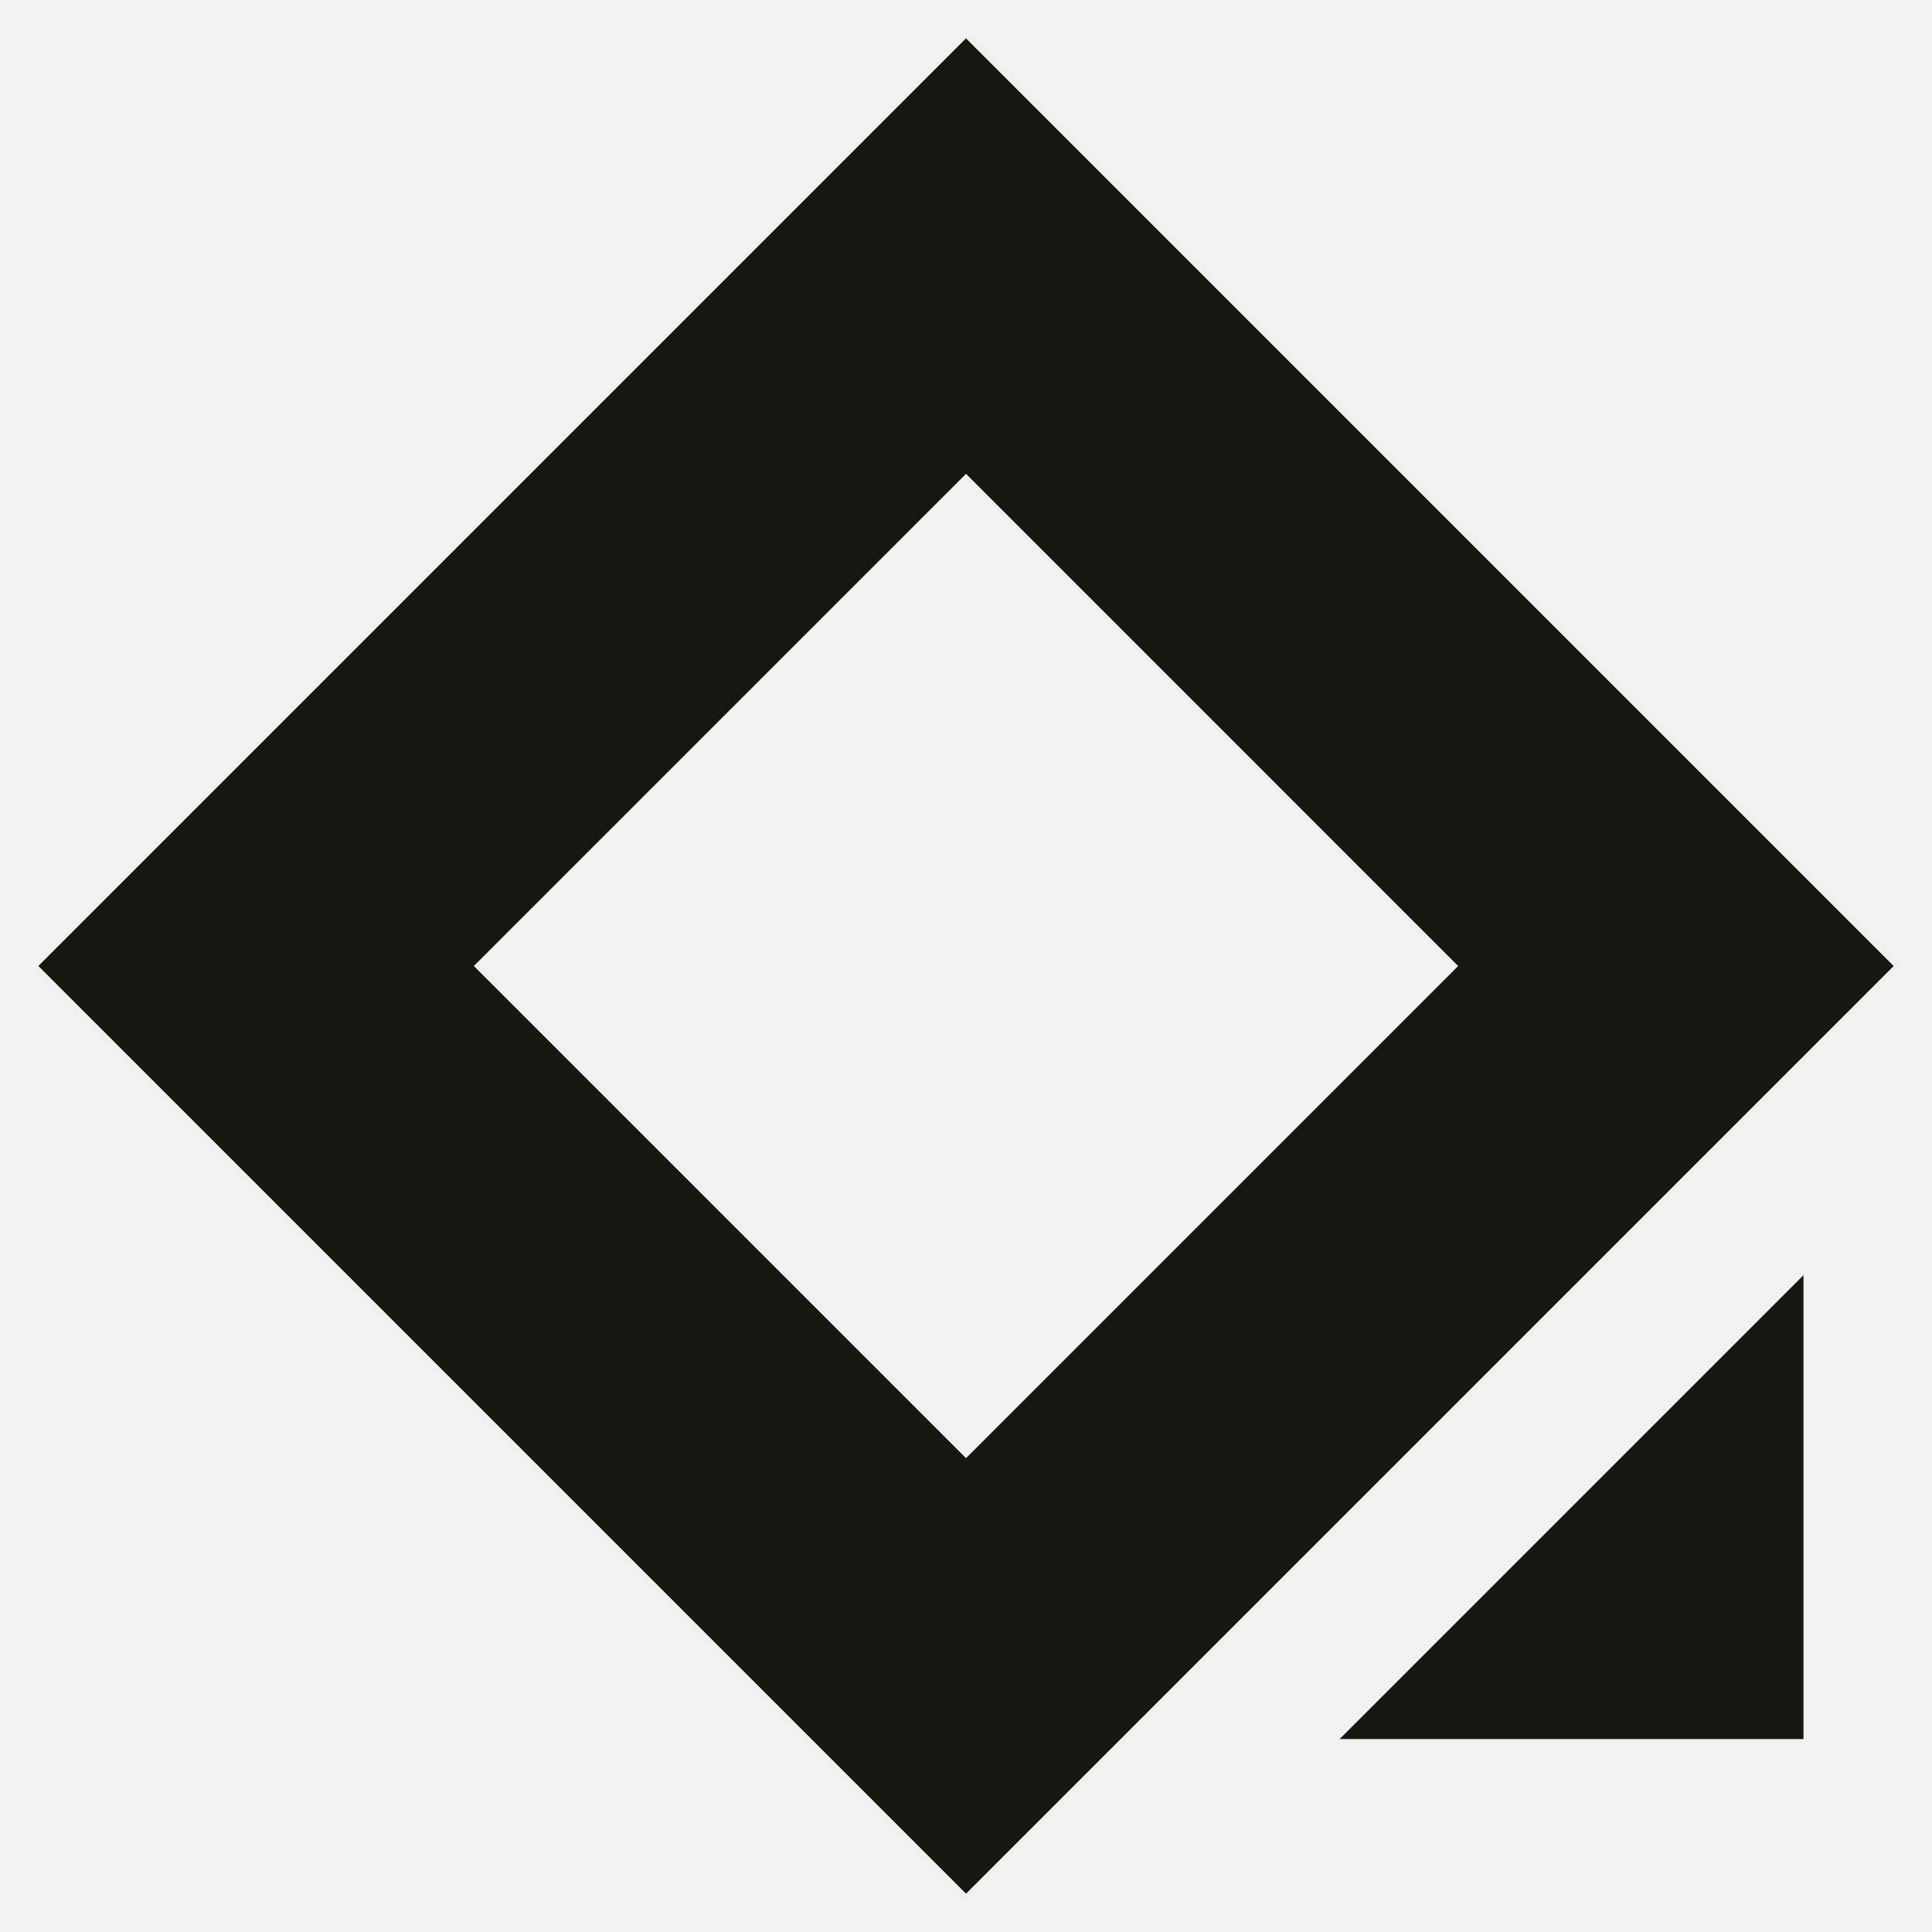
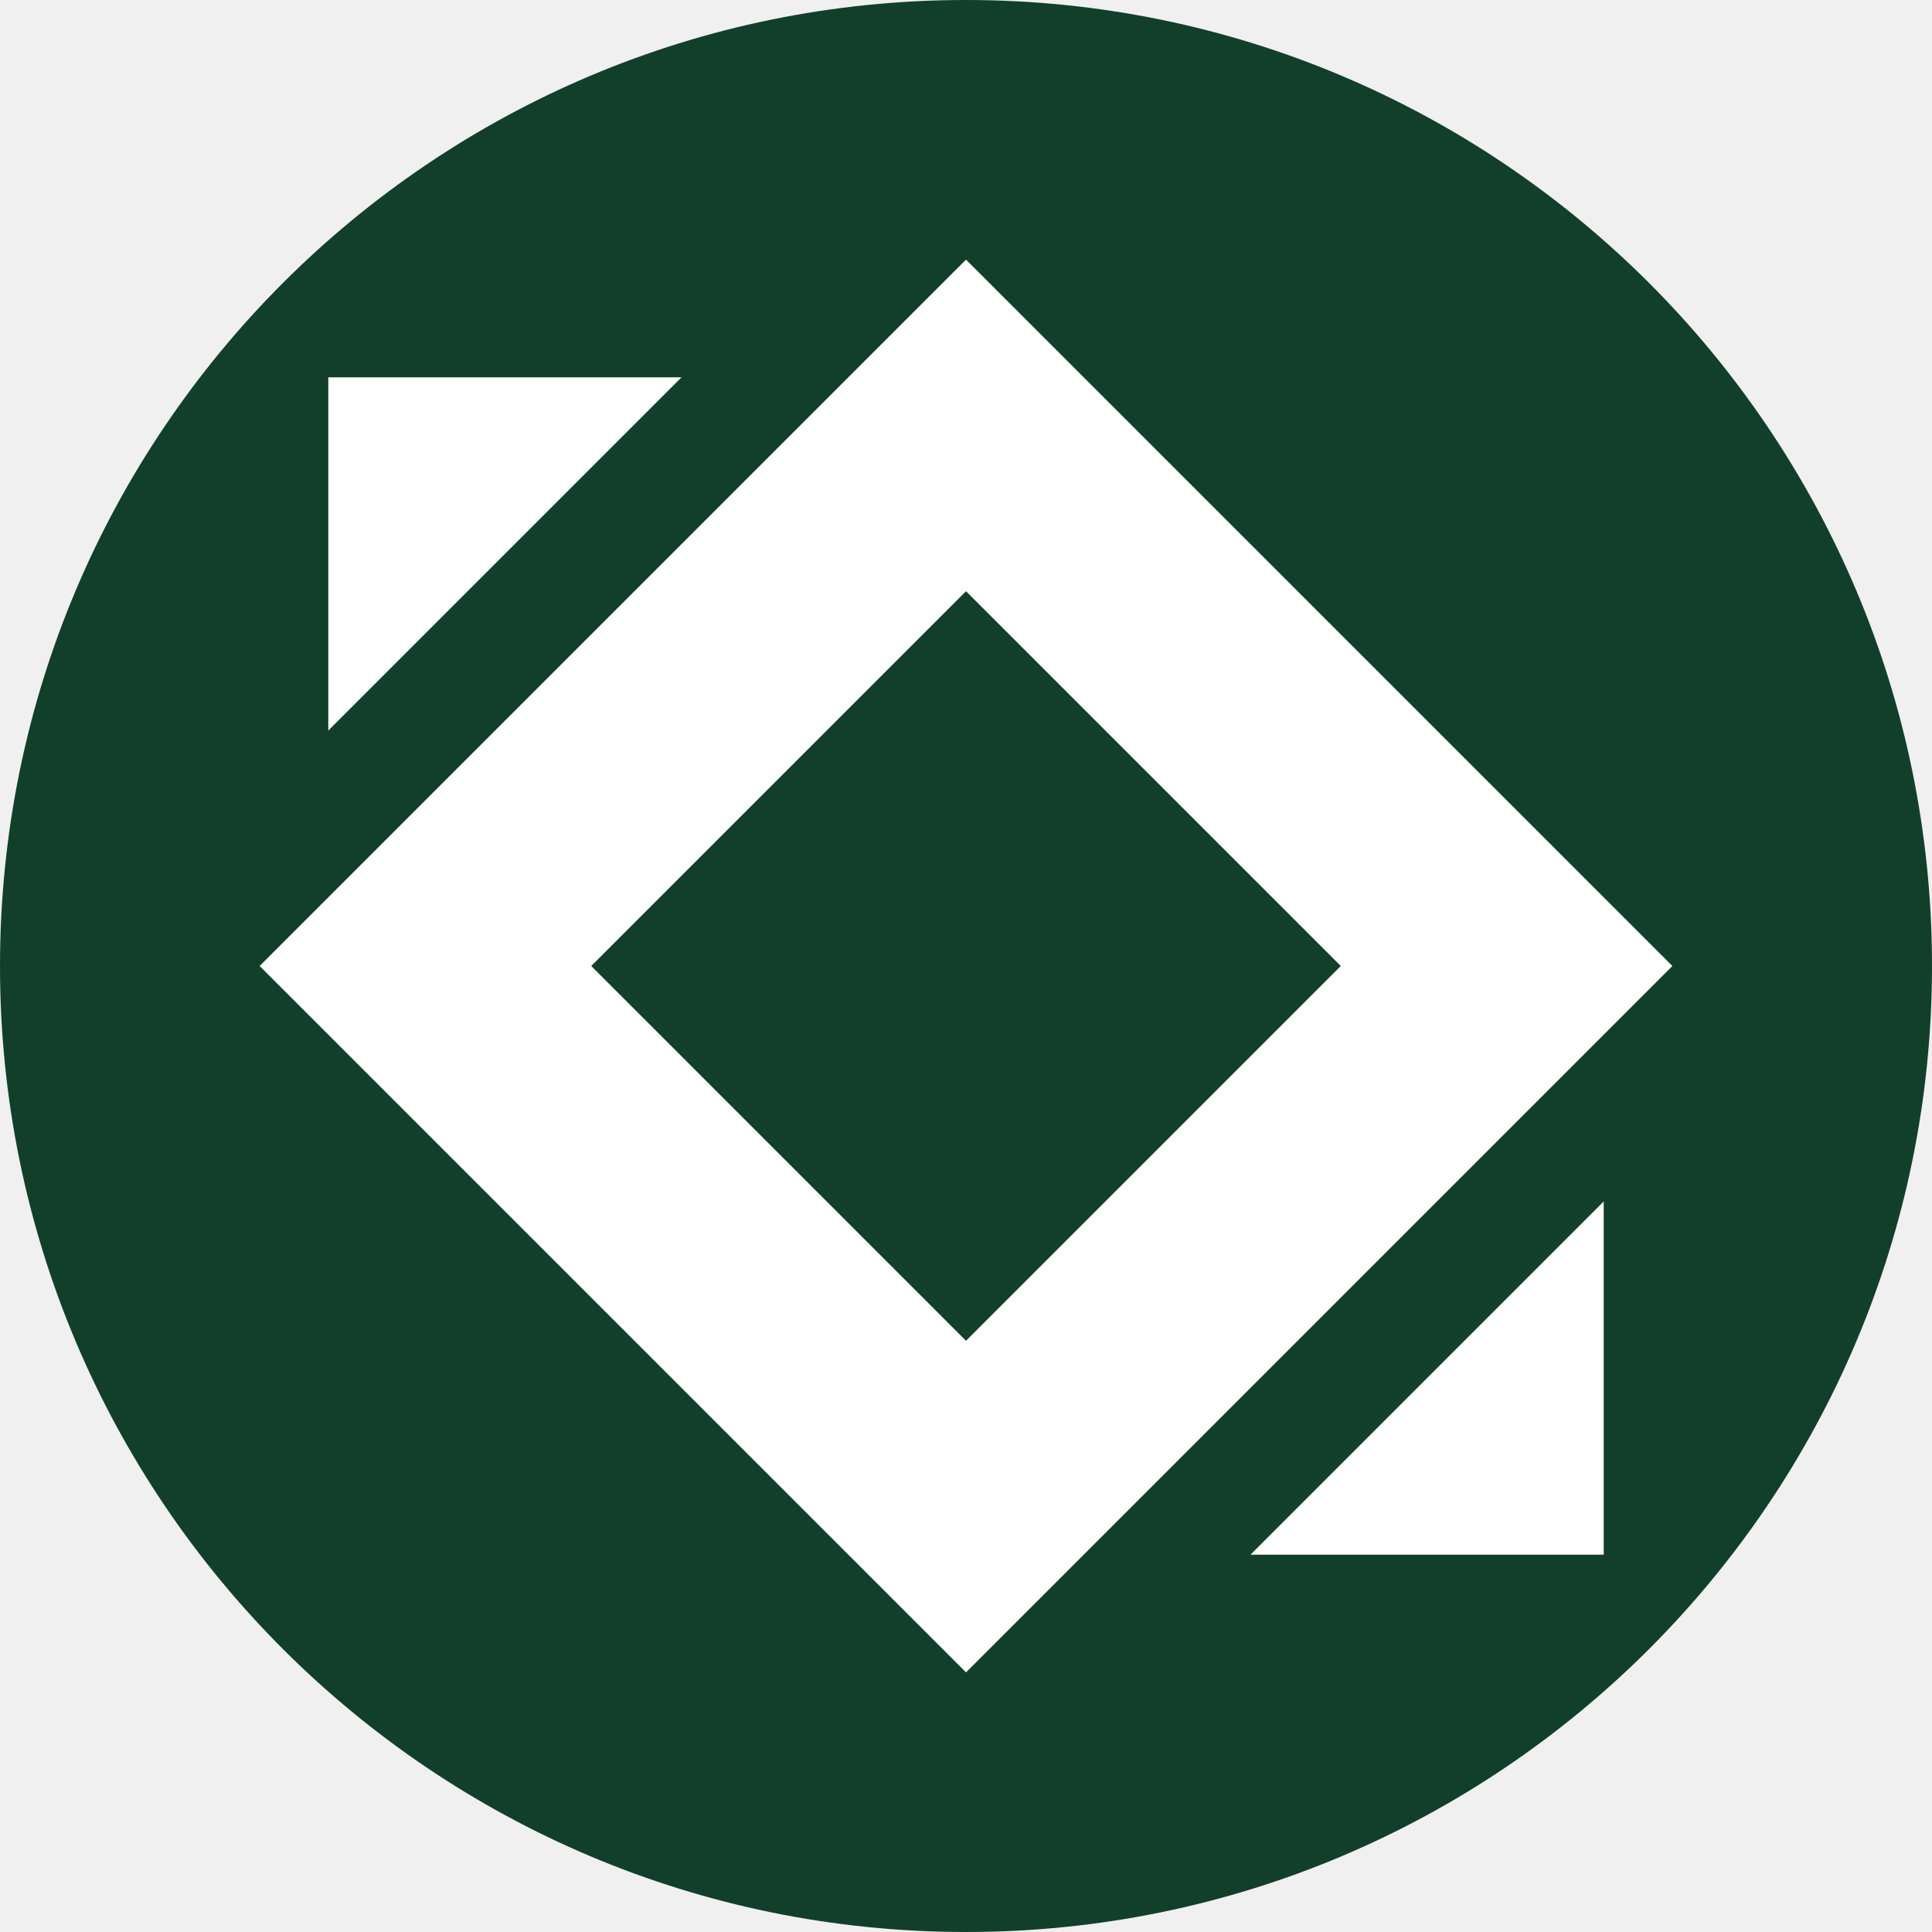
- <svg xmlns="http://www.w3.org/2000/svg" viewBox="0 0 256 256" width="256" height="256">
-   <g transform="translate(-5.8 -5.8) scale(1.067)">
-     <g transform="translate(10.2 10.2) scale(1.6)">
-       <path fill="#16180F" d="M72 0 L144 72 L72 144 L0 72 Z M72 33.8 L33.8 72 L72 110.2 L110.2 72 Z M101 132 L137 96 L137 132 Z" />
-     </g>
+ <svg xmlns="http://www.w3.org/2000/svg" viewBox="0 0 256 256" width="256" height="256" role="img" aria-labelledby="t">
+   <circle cx="128" cy="128" r="128" fill="#123F2B" />
+   <g transform="translate(34.4 34.4) scale(1.3)">
+     <path fill="#FFFFFF" d="M72 0 L144 72 L72 144 L0 72 Z M72 33.8 L33.8 72 L72 110.2 L110.2 72 Z M101 132 L137 96 L137 132 Z M43 12 L7 48 L7 12 Z" />
  </g>
</svg>
